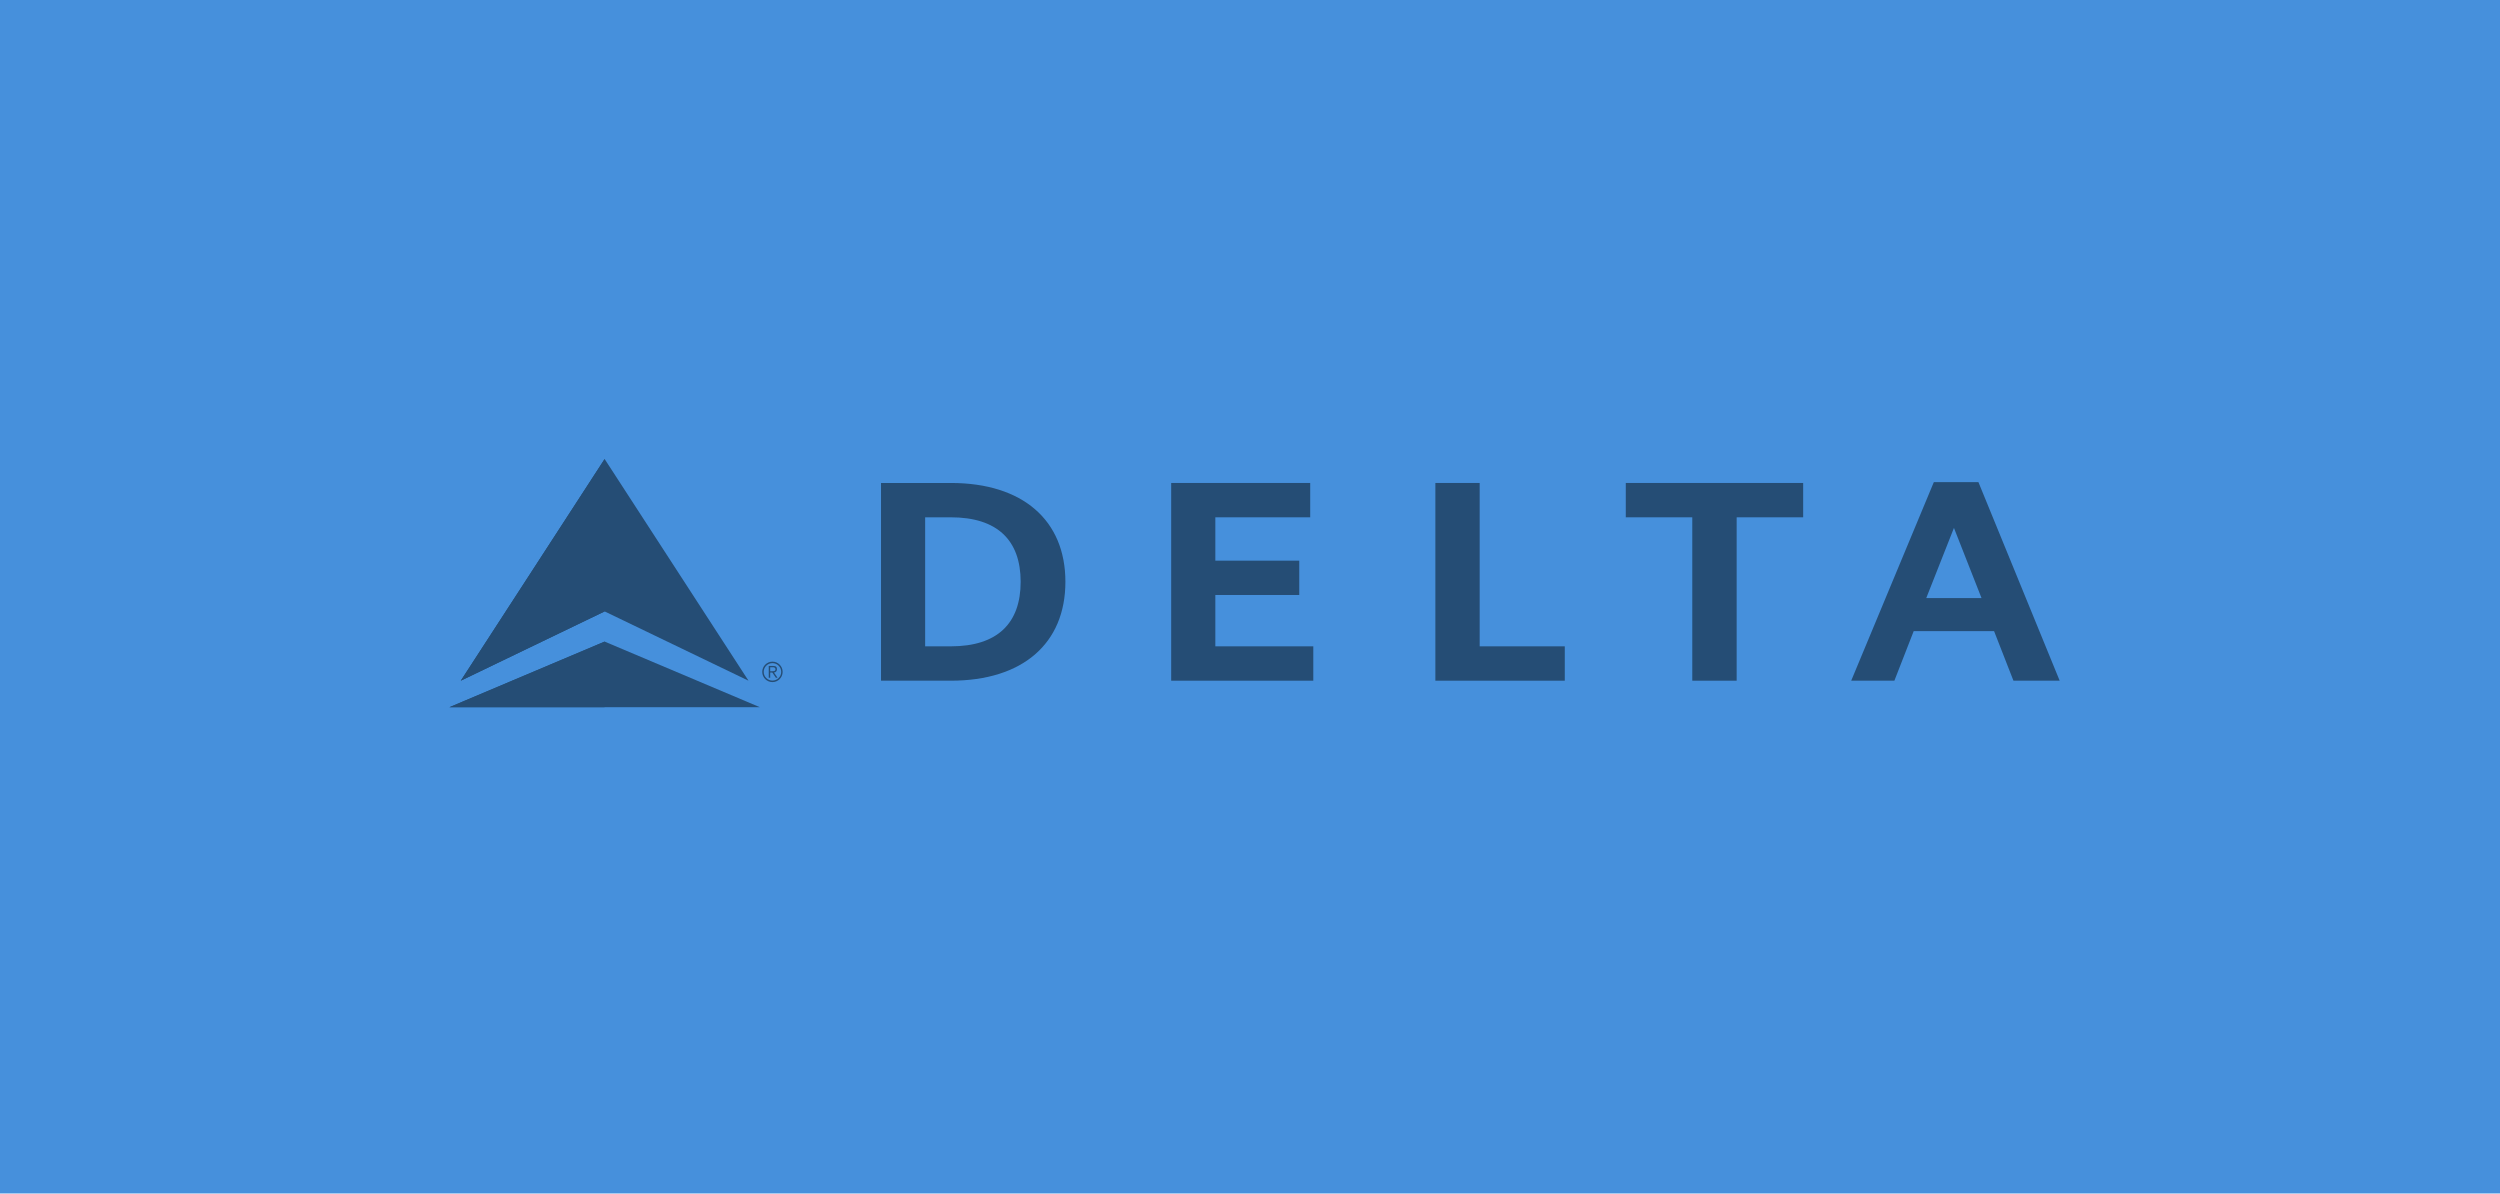
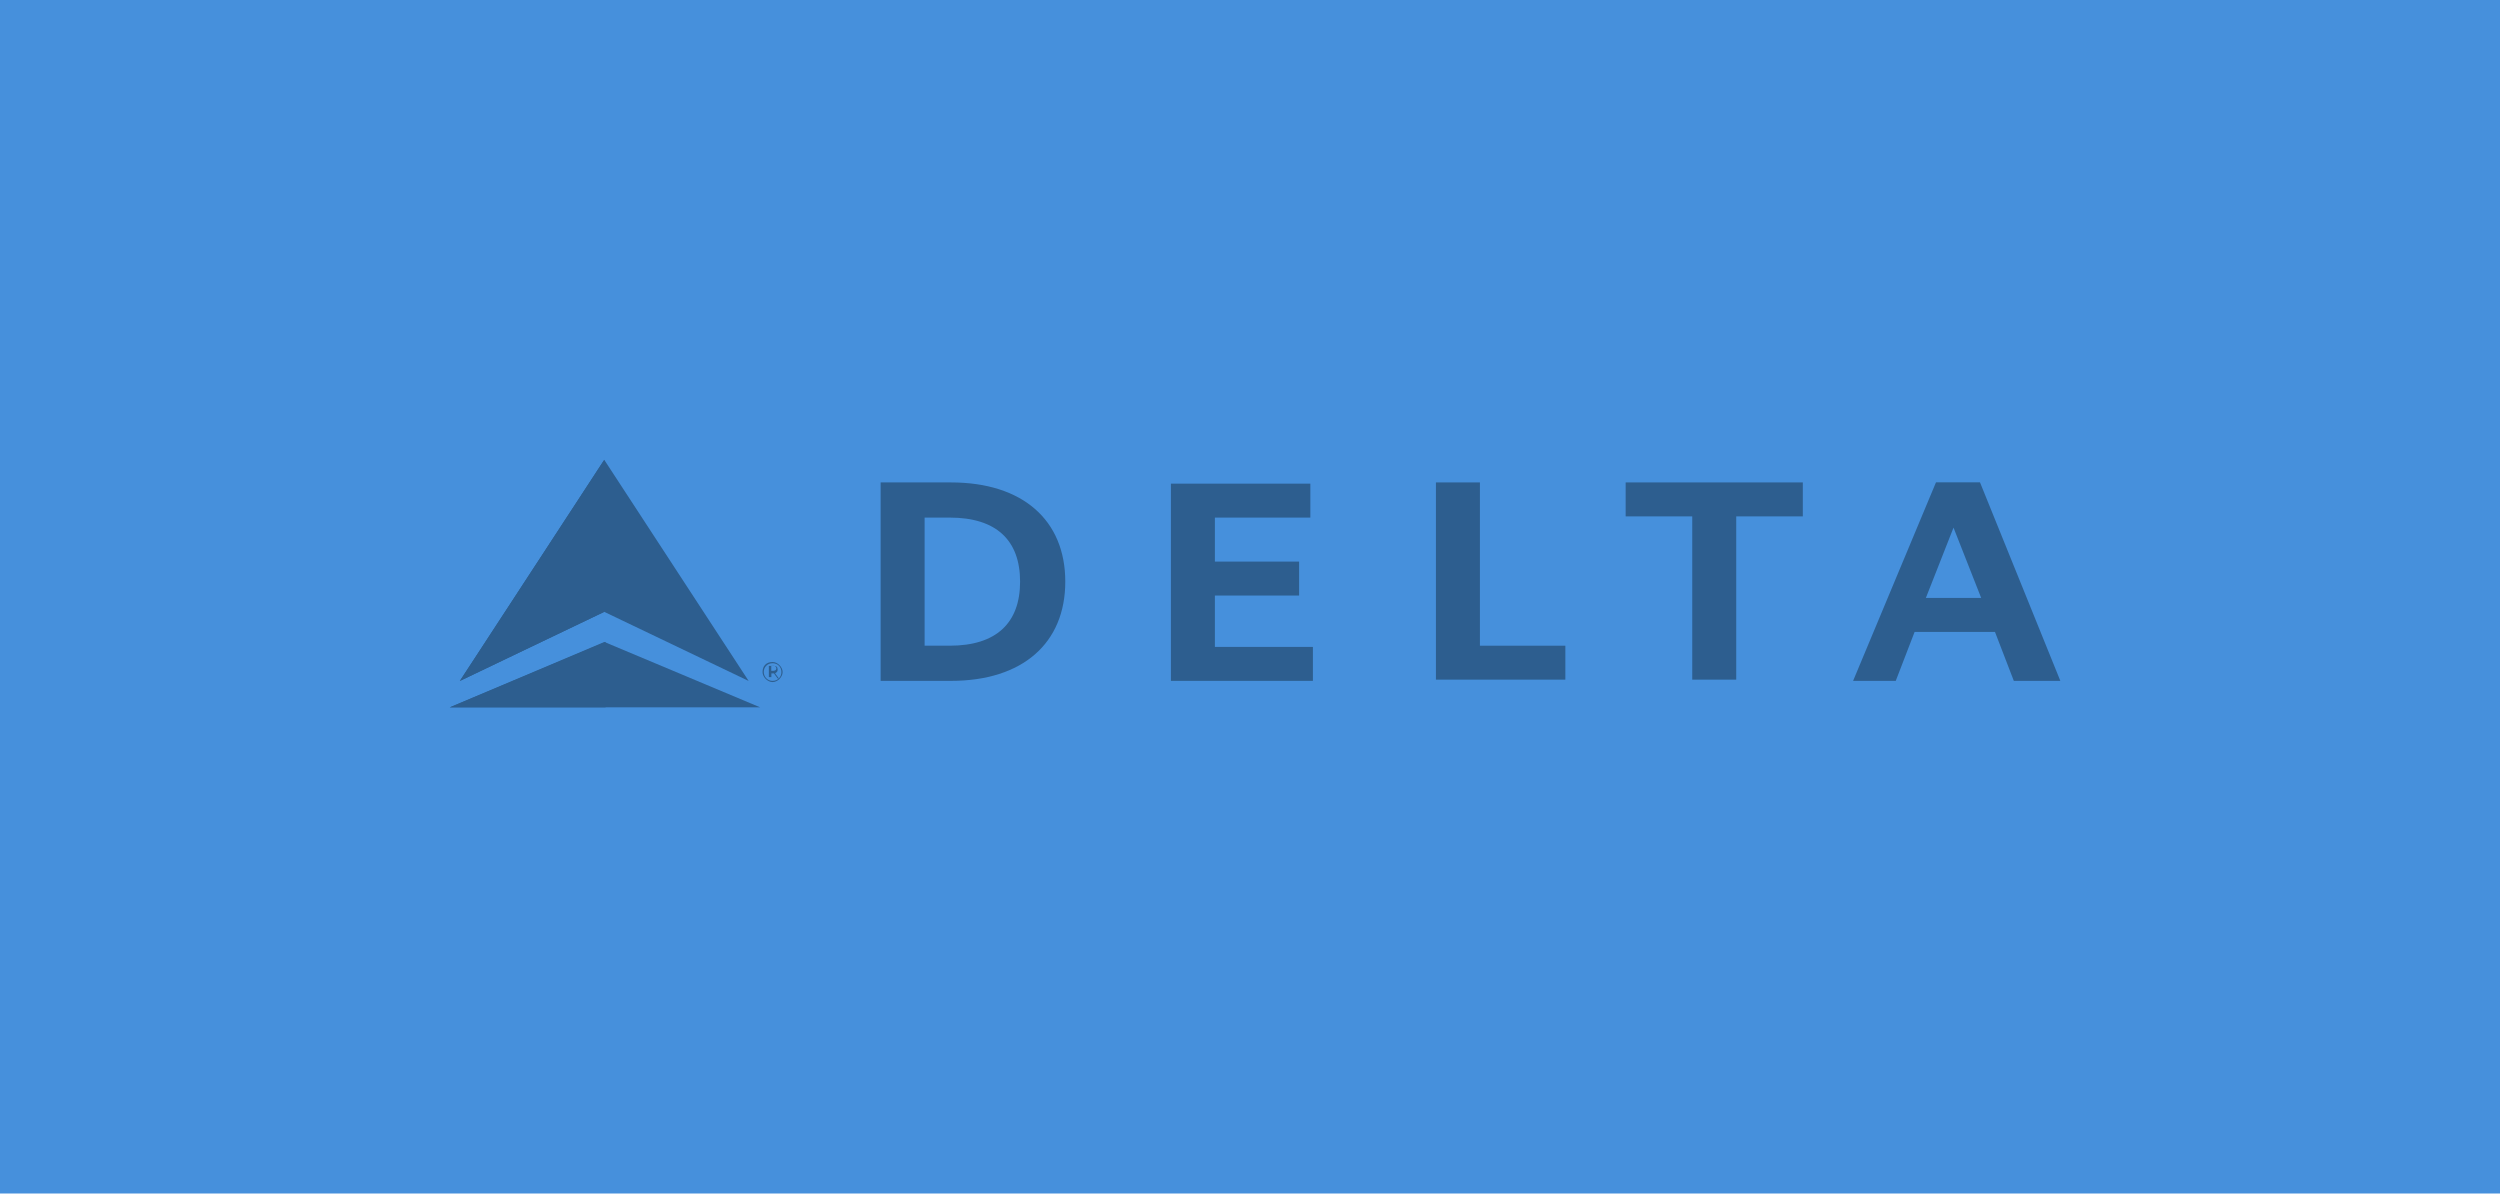
- <svg xmlns="http://www.w3.org/2000/svg" width="199px" height="95px" viewBox="0 0 199 95" version="1.1">
-   <defs />
-   <g id="Welcome" stroke="none" stroke-width="1" fill="none" fill-rule="evenodd">
-     <g id="Delta">
-       <rect id="Rectangle-86" fill="#4690DC" x="0" y="0" width="199" height="95" />
-       <g transform="translate(35.48615, 36.33822)" fill="#254D75">
-         <path d="M12.642,12.331 L24.095,17.847 L12.642,0.199 L1.191,17.847 L12.642,12.331 L12.642,12.331 Z M0.284,19.955 L25,19.955 L12.642,14.731 L0.284,19.955 L0.284,19.955 Z" id="Fill-1" />
-         <path d="M12.642,12.331 L12.642,0.199 L1.191,17.847 L12.642,12.331 L12.642,12.331 Z M0.284,19.955 L12.643,19.955 L12.642,14.731 L0.284,19.955 L0.284,19.955 Z" id="Fill-2" />
-         <path d="M26.001,16.329 C26.449,16.329 26.812,16.694 26.812,17.143 C26.812,17.592 26.449,17.957 26.001,17.957 C25.552,17.957 25.188,17.592 25.188,17.143 C25.188,16.694 25.552,16.329 26.001,16.329 L26.001,16.329 Z M26.001,17.836 C26.385,17.836 26.696,17.528 26.696,17.143 C26.696,16.757 26.385,16.447 26.001,16.447 C25.616,16.447 25.306,16.757 25.306,17.143 C25.306,17.528 25.616,17.836 26.001,17.836 L26.001,17.836 Z M25.823,17.608 L25.705,17.608 L25.705,16.67 L26.066,16.67 C26.279,16.67 26.361,16.761 26.361,16.93 C26.361,17.103 26.252,17.175 26.125,17.197 L26.405,17.608 L26.271,17.608 L25.991,17.197 L25.823,17.197 L25.823,17.608 L25.823,17.608 Z M25.823,17.092 L25.974,17.092 C26.103,17.092 26.243,17.086 26.243,16.93 C26.243,16.809 26.134,16.774 26.033,16.774 L25.823,16.774 L25.823,17.092 L25.823,17.092 Z" id="Fill-3" />
-         <path d="M34.643,17.845 L40.2,17.845 C45.912,17.845 49.32,14.888 49.32,9.974 C49.32,5.063 45.912,2.106 40.2,2.106 L34.643,2.106 L34.643,17.845 L34.643,17.845 Z M38.156,4.84 L40.198,4.84 C43.905,4.84 45.758,6.668 45.758,9.974 C45.758,13.279 43.905,15.11 40.198,15.11 L38.156,15.11 L38.156,4.84 L38.156,4.84 Z" id="Fill-4" />
-         <path d="M61.255,11.023 L67.935,11.023 L67.935,8.29 L61.255,8.29 L61.255,4.84 L68.807,4.84 L68.807,2.106 L57.74,2.106 L57.74,17.845 L69.053,17.845 L69.053,15.11 L61.255,15.11 L61.255,11.023" id="Fill-5" />
-         <path d="M89.07,15.11 L82.296,15.11 L82.296,2.106 L78.769,2.106 L78.769,17.845 L89.07,17.845 L89.07,15.11" id="Fill-6" />
-         <path d="M108.046,2.106 L93.926,2.106 L93.926,4.84 L99.219,4.84 L99.219,17.845 L102.752,17.845 L102.752,4.84 L108.046,4.84 L108.046,2.106" id="Fill-7" />
-         <path d="M128.464,17.845 L124.784,17.845 L123.243,13.902 L116.843,13.902 L115.306,17.845 L111.869,17.845 L118.447,2.039 L118.447,2.039 L121.996,2.039 L128.464,17.845 L128.464,17.845 Z M122.244,11.27 L120.048,5.684 L117.843,11.27 L122.244,11.27 L122.244,11.27 Z" id="Fill-8" />
-       </g>
-     </g>
+ <svg xmlns="http://www.w3.org/2000/svg" version="1.1" id="Layer_1" x="0px" y="0px" viewBox="0 0 2267.7 1082.6" enable-background="new 0 0 2267.7 1082.6" xml:space="preserve">
+   <g>
+     <rect id="Rectangle-86" y="0" fill="#4690DC" width="2267.7" height="1082.6">
+ 	</rect>
+     <path id="Fill-1" fill="#2D5E8F" d="M548.1,555l131,62.7l-131-200.6l-131,200.6L548.1,555L548.1,555z M408,641.6h281.5l-141.3-59.3   L408,641.6L408,641.6z" />
+     <path id="Fill-2" fill="#2D5E8F" d="M548.1,555V417.1l-131,200.6L548.1,555L548.1,555z M408,641.6h141.3v-59.3L408,641.6L408,641.6   z" />
+     <path id="Fill-3" fill="#2D5E8F" d="M700.8,600.5c4.6,0,9.1,4.6,9.1,9.1c0,4.6-4.6,9.1-9.1,9.1c-4.6,0-9.1-4.6-9.1-9.1   C691.7,604,695.1,600.5,700.8,600.5L700.8,600.5z M700.8,617.6c4.6,0,8-3.4,8-8s-3.4-8-8-8c-4.6,0-8,3.4-8,8   C692.9,614.2,696.3,617.6,700.8,617.6L700.8,617.6z M698.5,614.2h-1.1V604h4.6c2.3,0,3.4,1.1,3.4,3.4c0,2.3-1.1,2.3-2.3,3.4   l3.4,4.6h-1.1l-3.4-4.6h-2.3v3.4H698.5z M698.5,608.5h2.3c1.1,0,3.4,0,3.4-2.3c0-1.1-1.1-2.3-2.3-2.3h-2.3v4.6H698.5z" />
+     <path id="Fill-4" fill="#2D5E8F" d="M798.8,617.6h63.8c65,0,103.7-34.2,103.7-90s-38.7-90-103.7-90h-63.8V617.6L798.8,617.6z    M838.7,469.5h22.8c42.2,0,63.8,20.5,63.8,58.1s-21.7,58.1-63.8,58.1h-22.8V469.5L838.7,469.5z" />
+     <path id="Fill-5" fill="#2D5E8F" d="M1102,540.2h76.4v-30.8H1102v-39.9h86.6v-30.8h-126.5v178.9h128.8v-30.8H1102V540.2" />
+     <path id="Fill-6" fill="#2D5E8F" d="M1419.9,585.7h-77.5V437.6h-39.9v178.9h117.4V585.7" />
+     <path id="Fill-7" fill="#2D5E8F" d="M1635.3,437.6h-160.7v30.8h60.4v148.1h39.9V468.4h60.4V437.6" />
+     <path id="Fill-8" fill="#2D5E8F" d="M1868.9,617.6h-42.2l-17.1-44.4h-72.9l-17.1,44.4h-38.7l75.2-180.1l0,0h39.9L1868.9,617.6   L1868.9,617.6z M1797.1,542.4l-25.1-63.8l-25.1,63.8H1797.1L1797.1,542.4z" />
  </g>
</svg>
